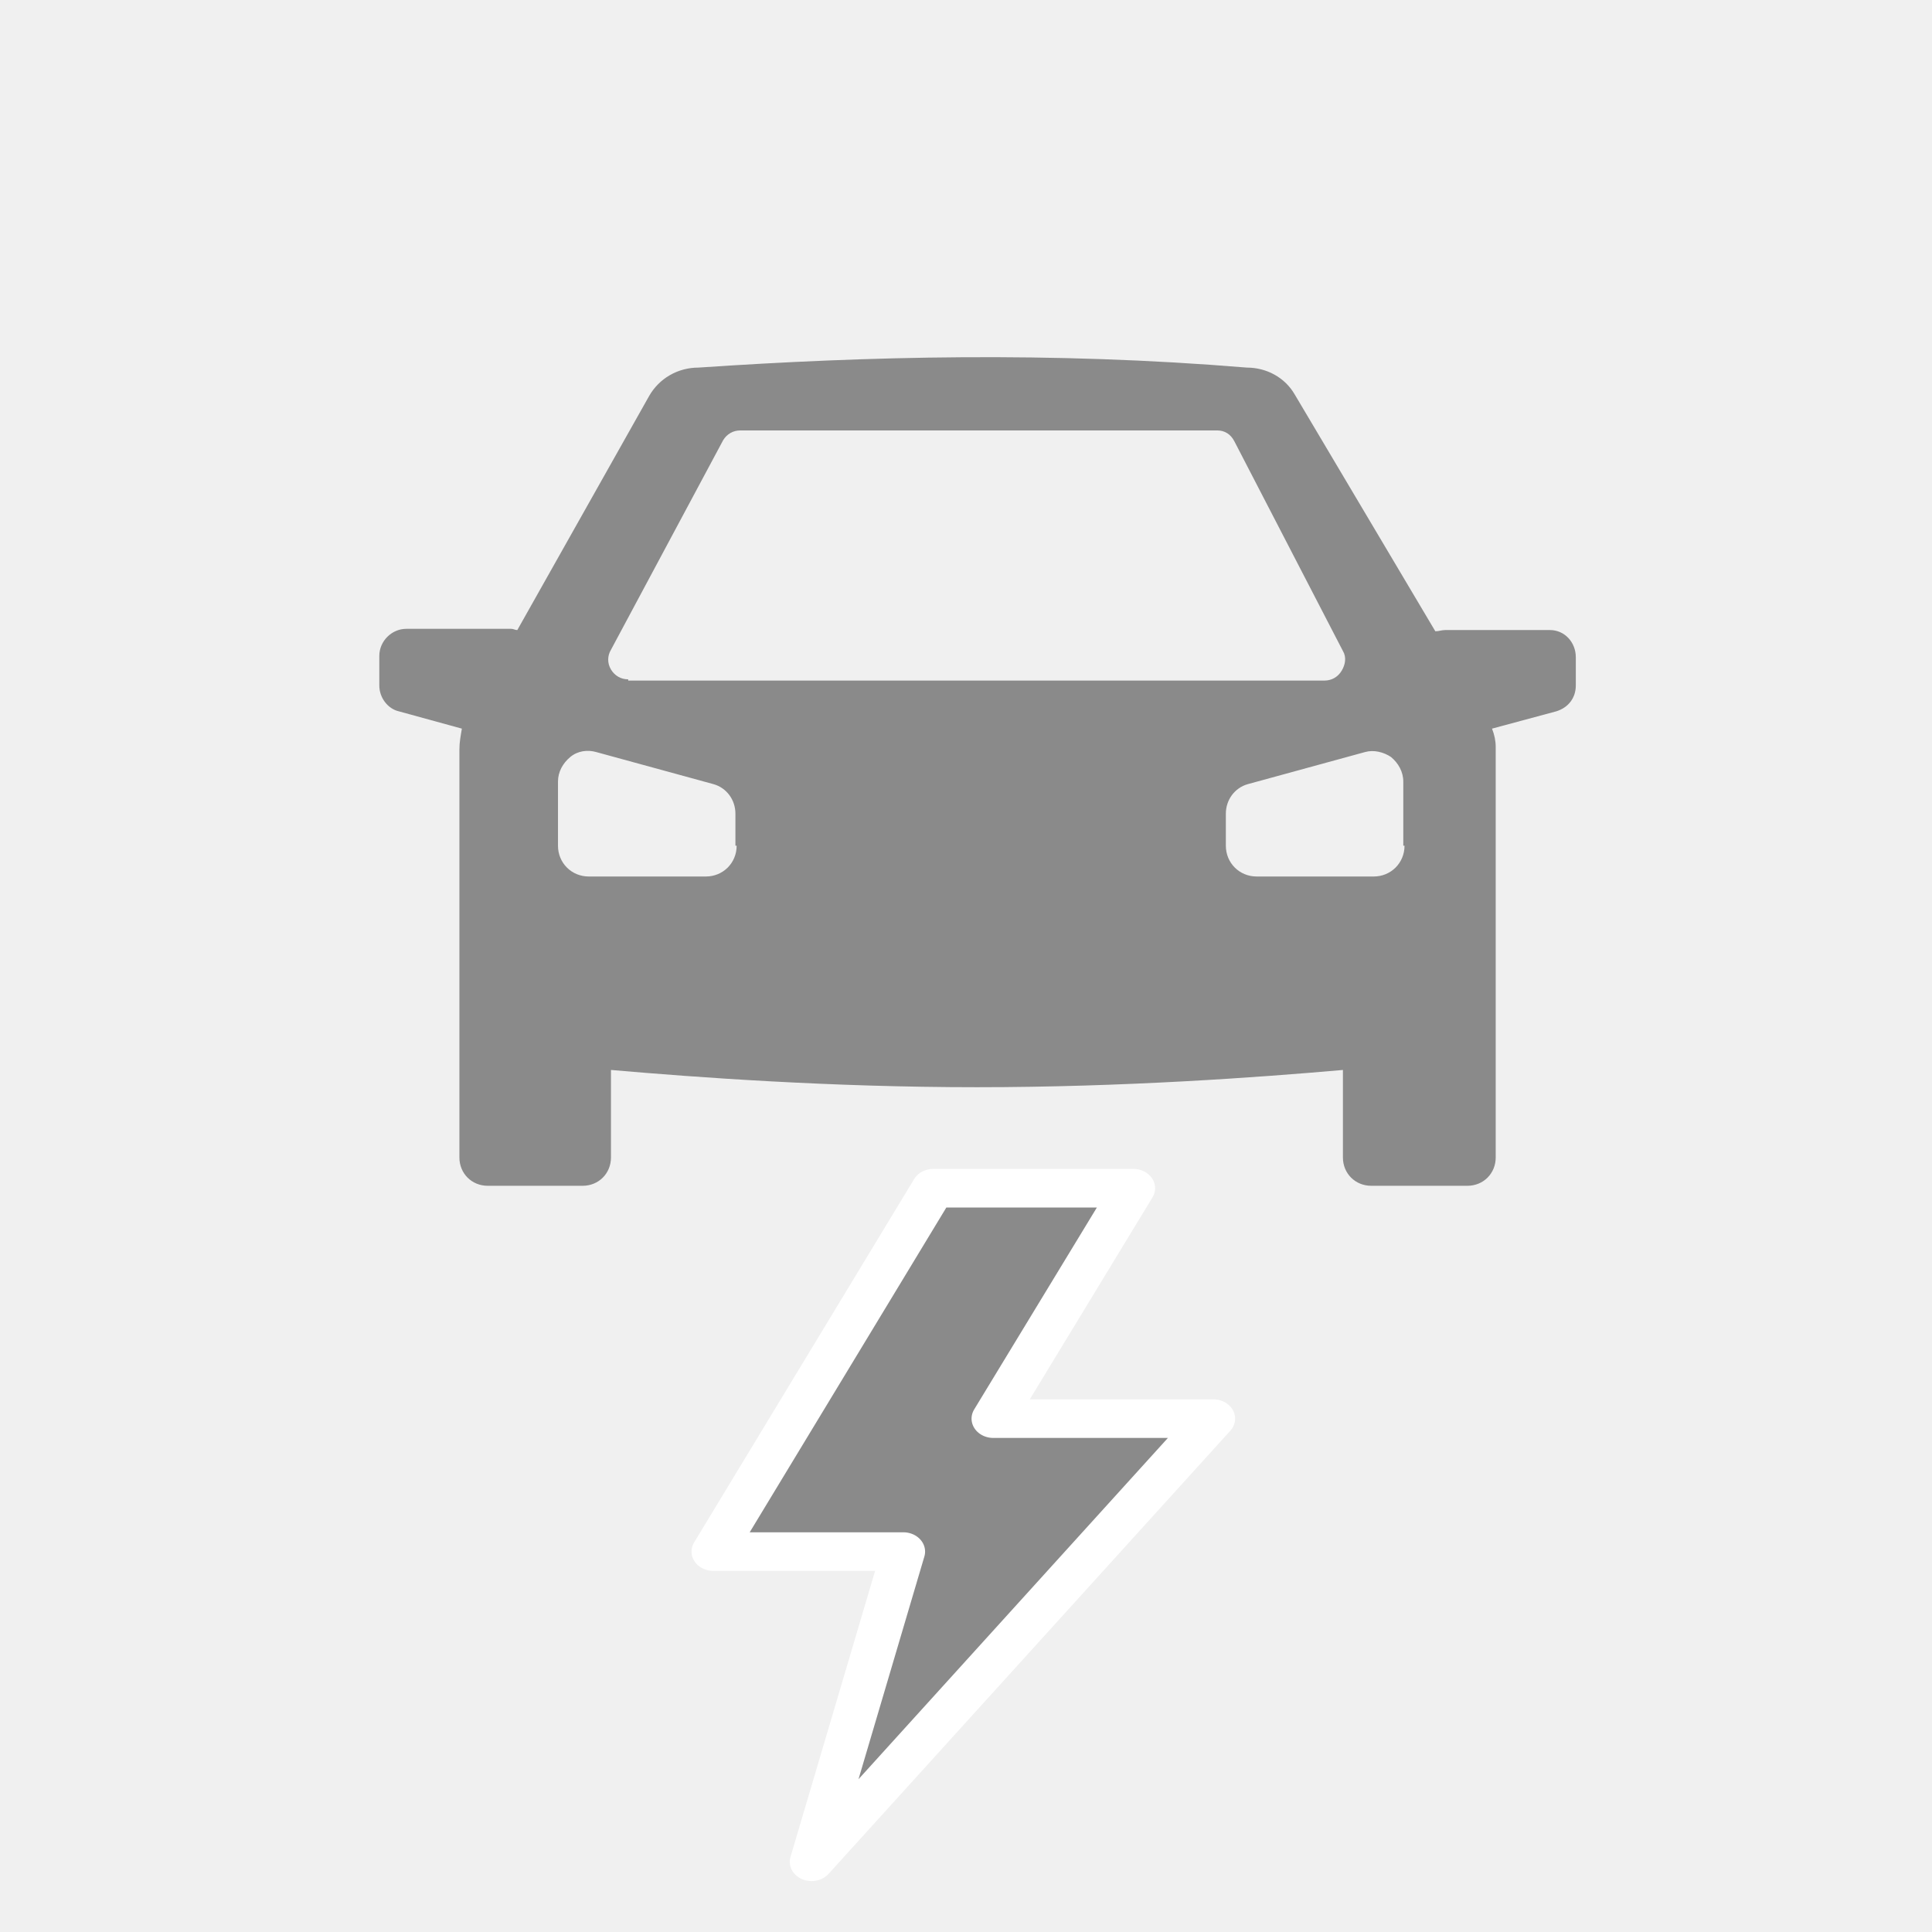
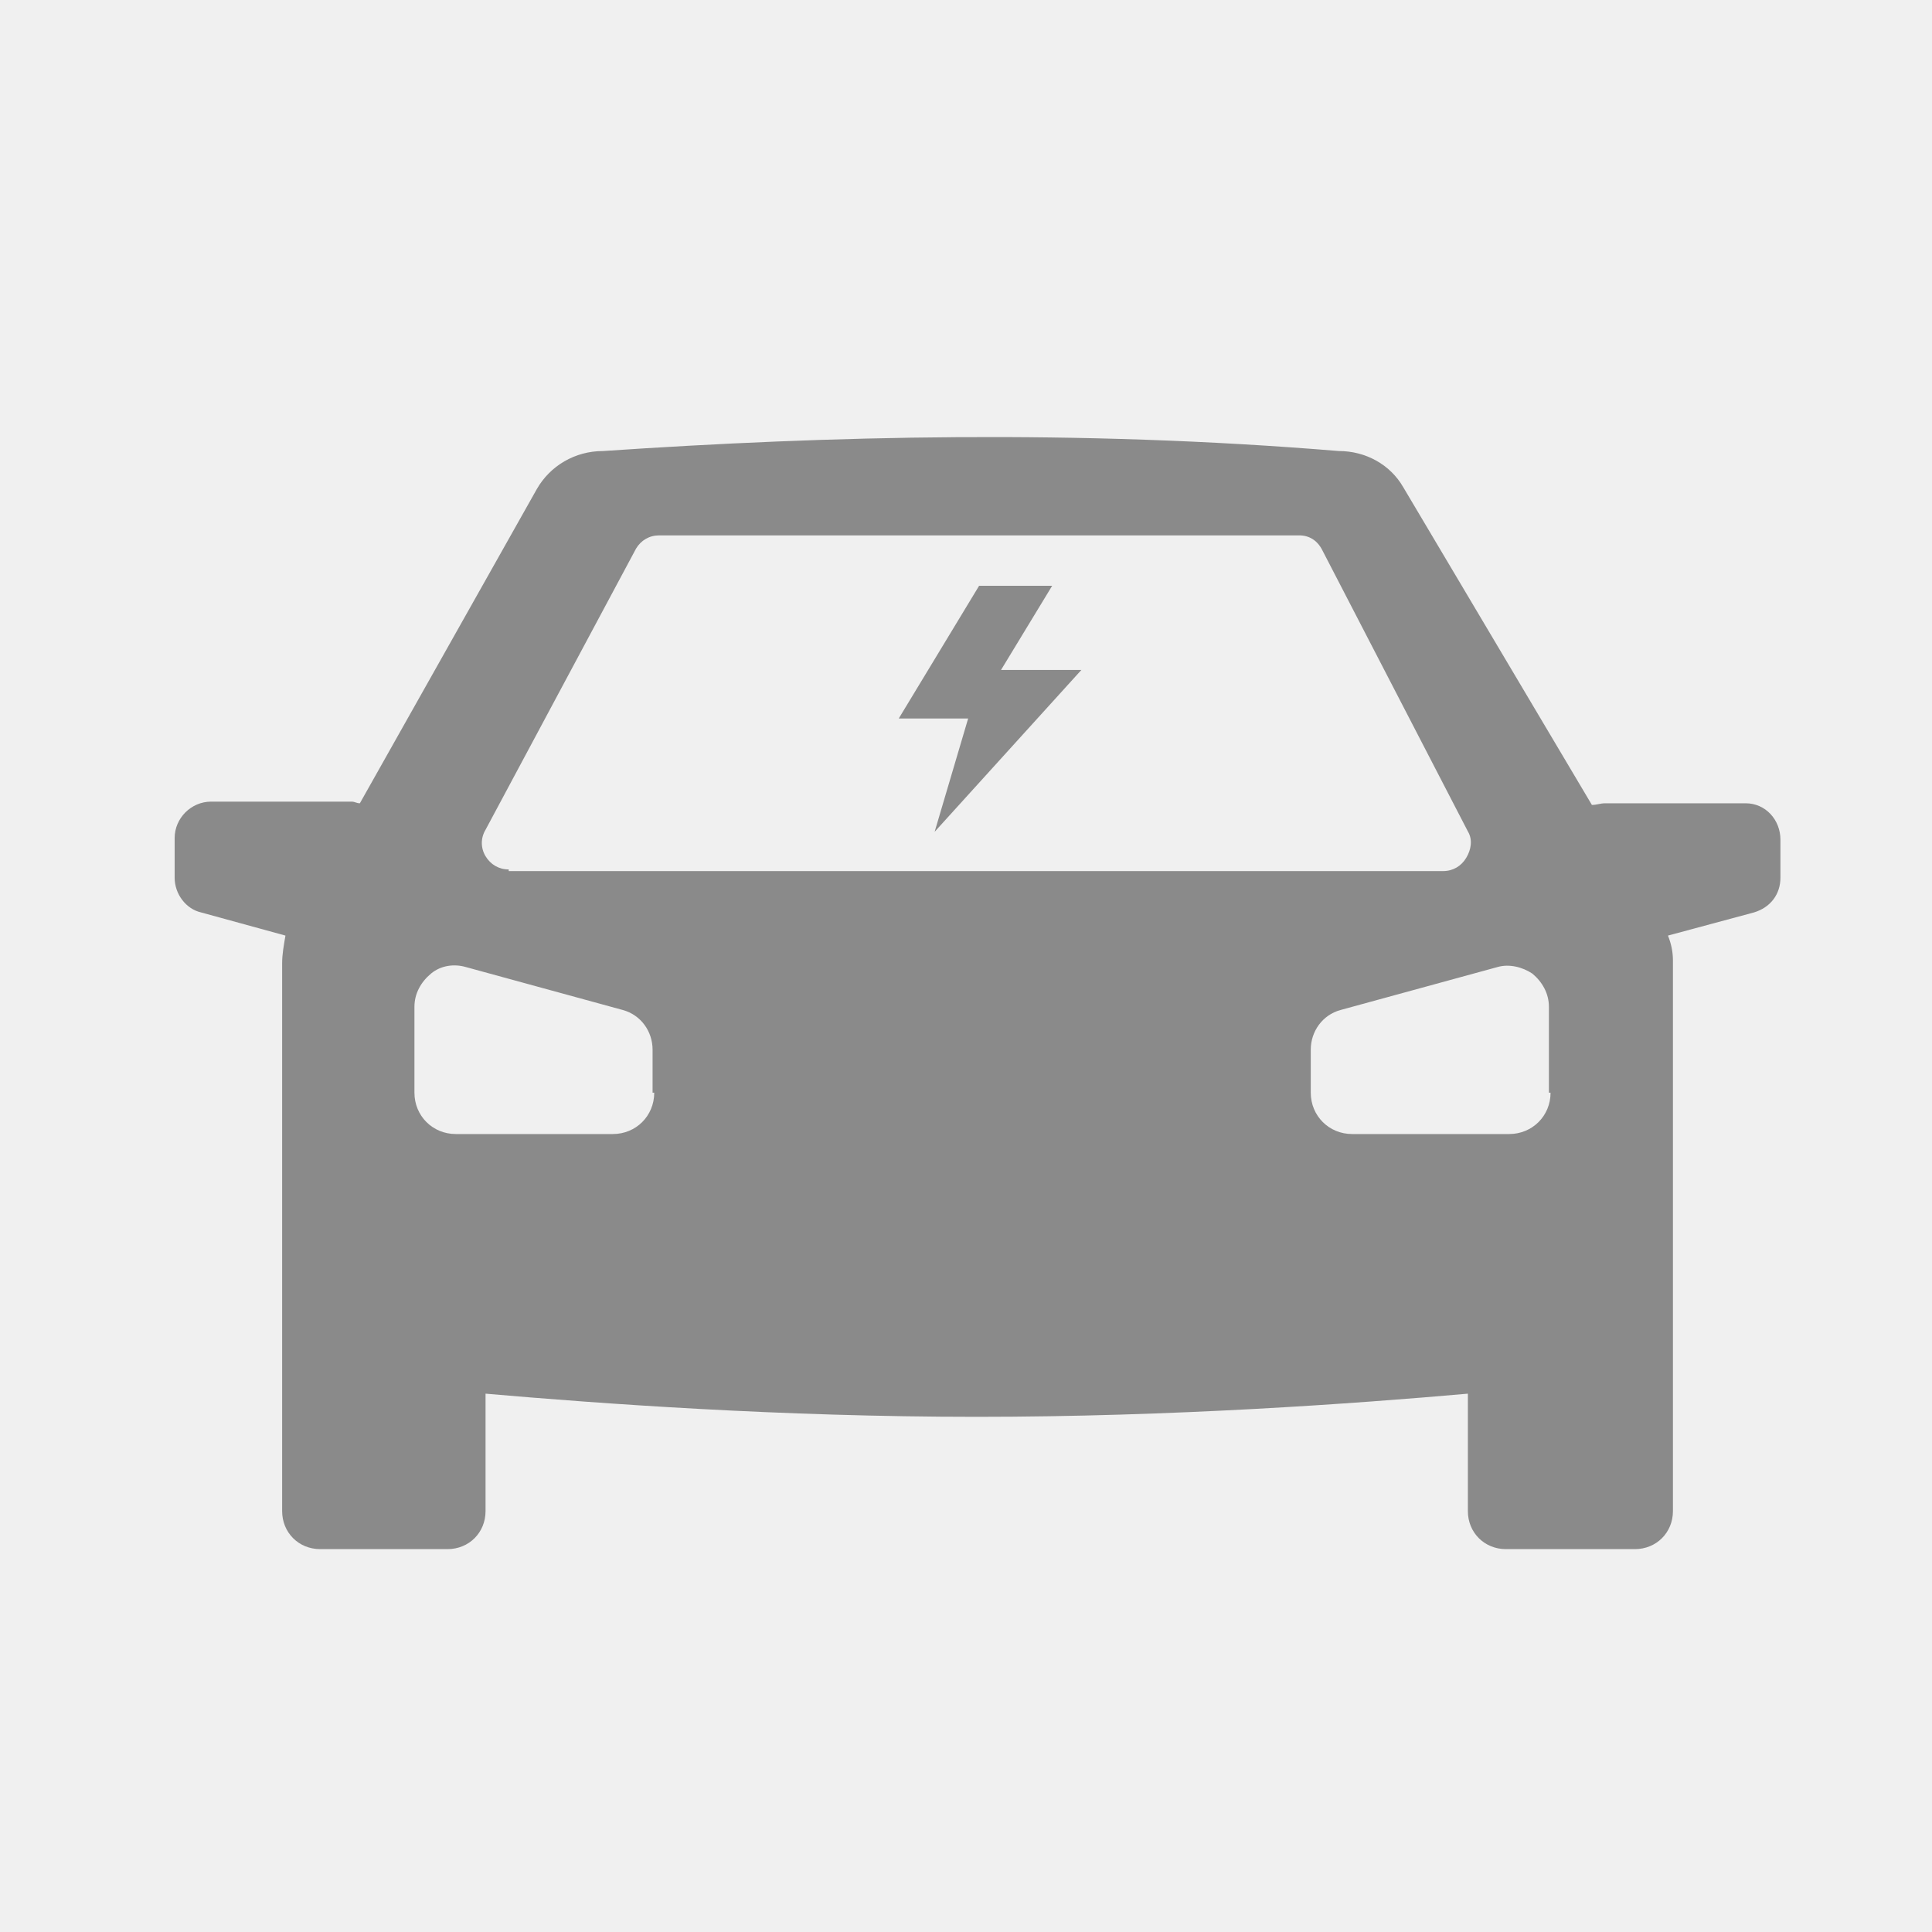
<svg xmlns="http://www.w3.org/2000/svg" id="svg8" xml:space="preserve" style="enable-background:new 0 0 100 100;" viewBox="0 0 100 100" y="0px" x="0px" version="1.1" fill="#000000" width="100px" height="100px">
  <defs id="defs12" />
-   <g style="fill:#8a8a8a;fill-opacity:1" id="g909" transform="matrix(0.6378013,0,0,0.6378013,18.67624,6.142681)">
+   <g style="fill:#8a8a8a;fill-opacity:1" id="g909" transform="matrix(0.8559742,0,0,0.8559742,7.755762,6.054975)">
    <path style="fill:#8a8a8a;fill-opacity:1" d="M 96.5,41.5 H 88 c -0.3,0 -0.5,0.1 -0.8,0.1 L 75.8,22.4 C 75,21 73.5,20.2 71.9,20.2 c -15.874,-1.313 -30.845,-0.925 -44.5,0 -1.7,0 -3.2,0.9 -4,2.3 l -10.7,19 c -0.2,0 -0.3,-0.1 -0.5,-0.1 H 3.7 c -1.2,0 -2.2,1 -2.2,2.2 V 46 c 0,1 0.7,1.9 1.6,2.1 l 5.1,1.4 C 8.1,50.1 8,50.6 8,51.2 v 33.1 c 0,1.3 1,2.3 2.3,2.3 H 18 c 1.3,0 2.3,-1 2.3,-2.3 v -7.1 c 6.9,0.6 17.8,1.4 29.7,1.4 11.9,0 22.9,-0.8 29.7,-1.4 v 7.1 c 0,1.3 1,2.3 2.3,2.3 h 7.8 c 1.3,0 2.3,-1 2.3,-2.3 V 51 c 0,-0.5 -0.1,-1 -0.3,-1.5 L 97,48.1 C 98,47.8 98.6,47 98.6,46 v -2.3 c 0,-1.2 -0.9,-2.2 -2.1,-2.2 z M 30.5,59 c 0,1.4 -1.1,2.5 -2.5,2.5 H 18.5 C 17.1,61.5 16,60.4 16,59 v -5.2 c 0,-0.8 0.4,-1.5 1,-2 0.6,-0.5 1.4,-0.6 2.1,-0.4 l 9.5,2.6 c 1.1,0.3 1.8,1.3 1.8,2.4 V 59 Z M 21.7,45.5 c -0.6,0 -1.1,-0.3 -1.4,-0.8 -0.3,-0.5 -0.3,-1.1 0,-1.6 l 9.1,-17 c 0.3,-0.5 0.8,-0.8 1.4,-0.8 h 38.7 c 0.6,0 1.1,0.3 1.4,0.9 l 8.8,17 c 0.3,0.5 0.2,1.1 -0.1,1.6 -0.3,0.5 -0.8,0.8 -1.4,0.8 H 21.7 Z m 63,13.5 c 0,1.4 -1.1,2.5 -2.5,2.5 h -9.5 c -1.4,0 -2.5,-1.1 -2.5,-2.5 v -2.6 c 0,-1.1 0.7,-2.1 1.8,-2.4 l 9.5,-2.6 c 0.7,-0.2 1.5,0 2.1,0.4 0.6,0.5 1,1.2 1,2 V 59 Z" id="path2" />
  </g>
-   <g transform="matrix(0.5176481,0,0,0.4587481,23.97891,54.61985)" id="g4" style="fill:#8a8a8a;fill-opacity:1;stroke:#ffffff;stroke-width:4.355;stroke-linejoin:round;stroke-miterlimit:4;stroke-dasharray:none;stroke-opacity:1">
-     <polygon style="fill:#8a8a8a;fill-opacity:1;stroke:#ffffff;stroke-width:4.355;stroke-linejoin:round;stroke-miterlimit:4;stroke-dasharray:none;stroke-opacity:1" points="25,56 47,15 67,15 53,41 75,41 34.826,91 44,56 " id="polygon2" />
+   <g transform="translate(-98.90328,-112.163)" id="g828" style="fill:#000000">
+     <g transform="matrix(0.1890641,0,0,0.1675516,140.6957,139.9698)" id="g4" style="fill:#8a8a8a;fill-opacity:1;stroke:none;stroke-width:4.355;stroke-linejoin:round;stroke-miterlimit:4;stroke-dasharray:none;stroke-opacity:1">
+       <polygon style="fill:#8a8a8a;fill-opacity:1;stroke:none;stroke-width:4.355;stroke-linejoin:round;stroke-miterlimit:4;stroke-dasharray:none;stroke-opacity:1" points="53,41 75,41 34.826,91 44,56 25,56 47,15 67,15 " id="polygon2" />
+     </g>
  </g>
</svg>
